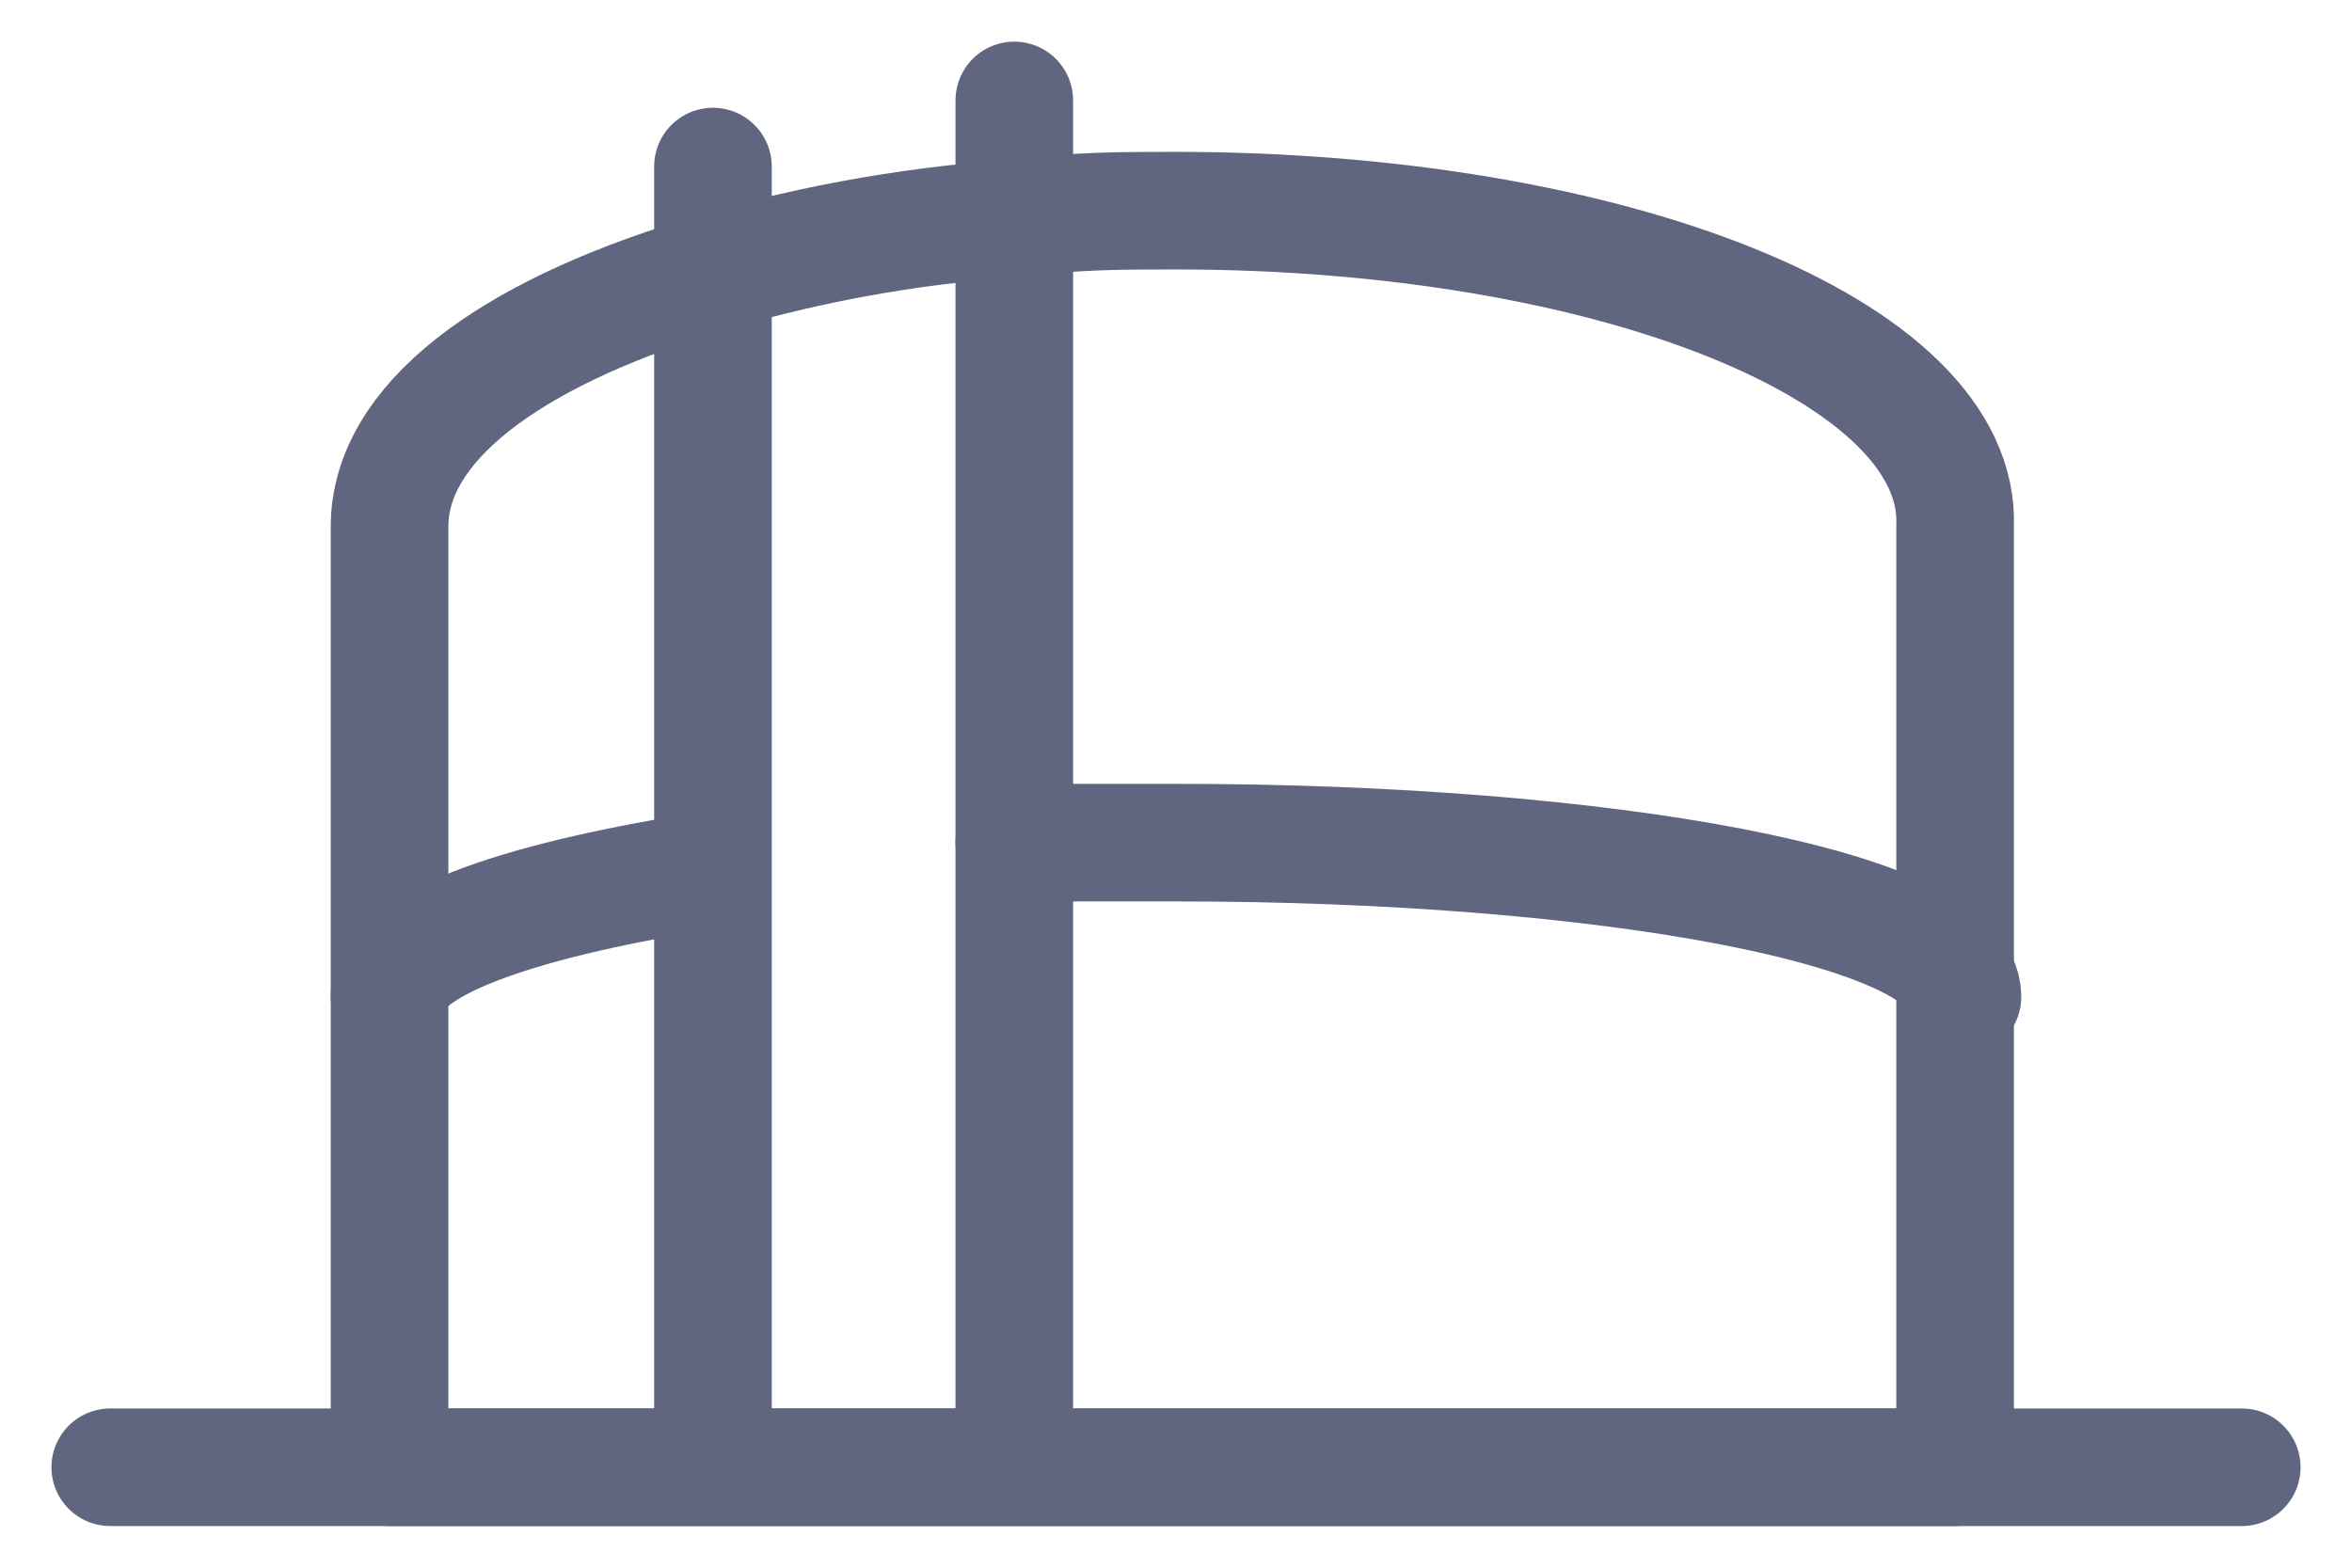
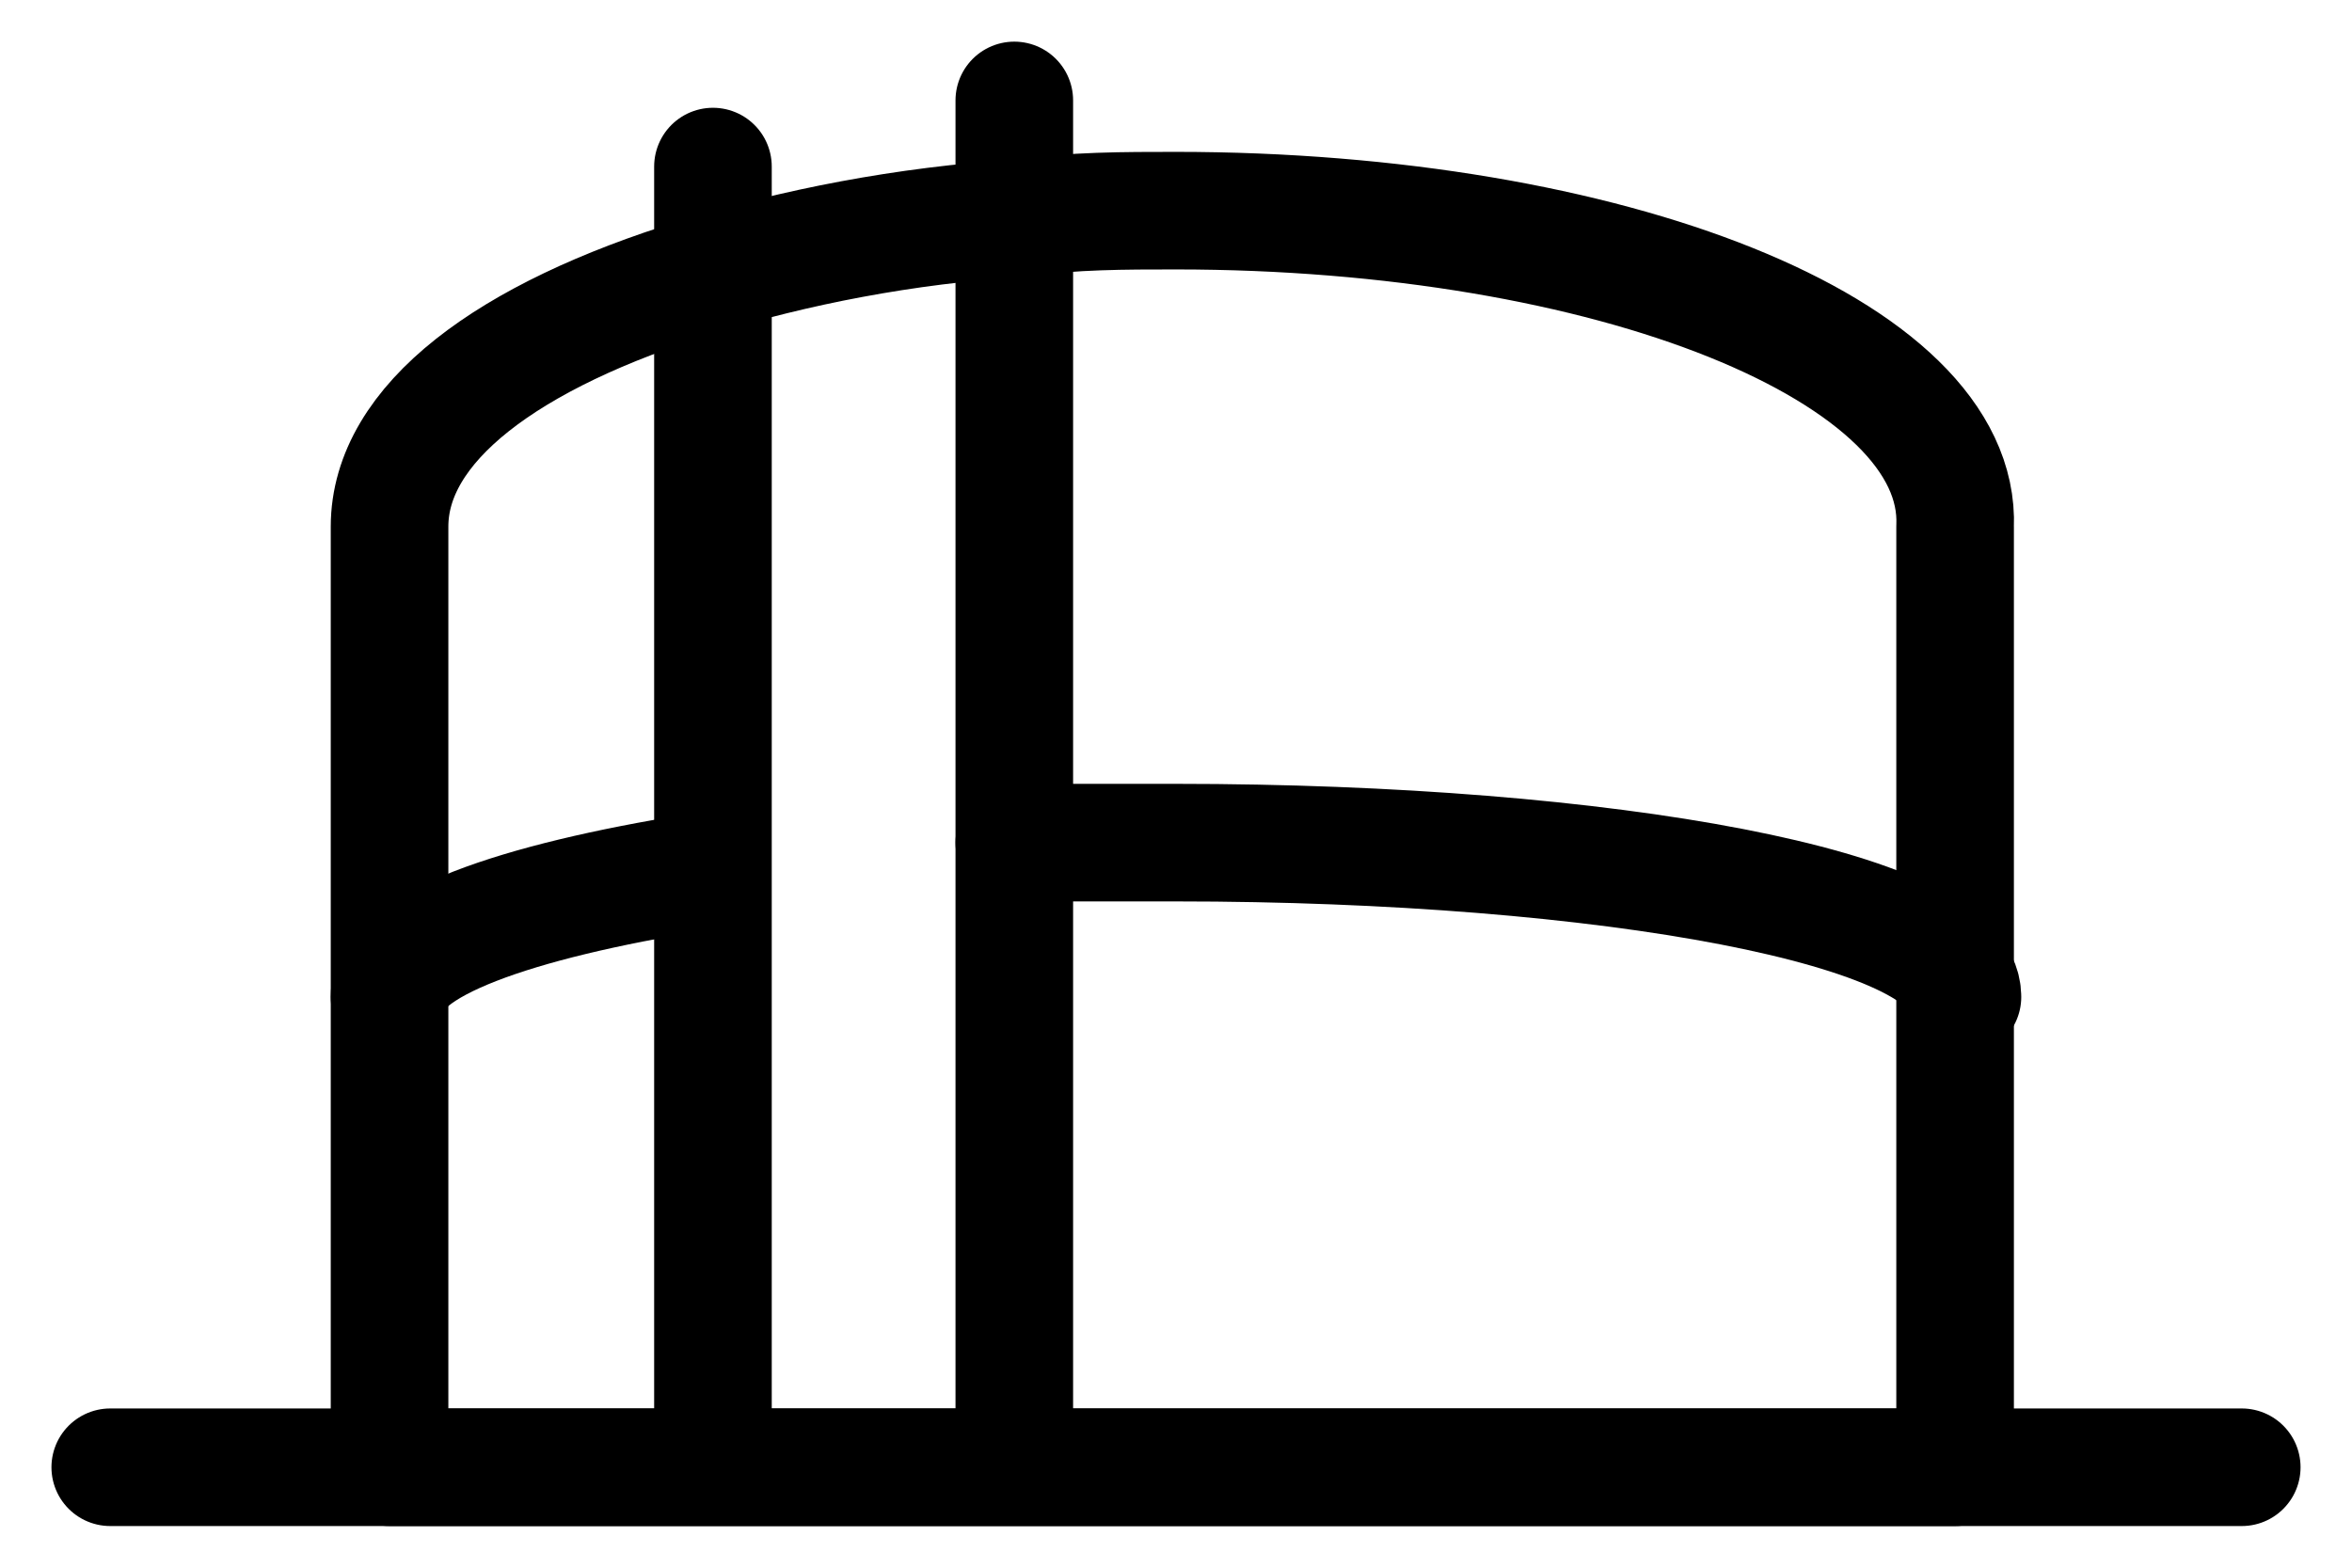
- <svg xmlns="http://www.w3.org/2000/svg" width="24" height="16" viewBox="0 0 24 16" fill="none">
-   <path d="M12 2.15C11.475 2.15 10.95 2.15 10.425 2.225C9.225 2.3 8.1 2.525 7.125 2.825C5.175 3.425 3.975 4.325 3.975 5.375V14.975H19.95V5.375C20.025 3.575 16.425 2.15 12 2.15Z" stroke="#606580" stroke-width="1.2" stroke-miterlimit="10" stroke-linecap="round" stroke-linejoin="round" />
-   <path d="M7.125 8.9C5.25 9.2 3.975 9.65 3.975 10.175" stroke="#606580" stroke-width="1.2" stroke-miterlimit="10" stroke-linecap="round" stroke-linejoin="round" />
-   <path d="M20.025 10.175C20.025 9.275 16.425 8.6 12 8.6C11.475 8.6 10.875 8.6 10.35 8.6" stroke="#606580" stroke-width="1.2" stroke-miterlimit="10" stroke-linecap="round" stroke-linejoin="round" />
-   <path d="M7.275 14.825V1.7" stroke="#606580" stroke-width="1.2" stroke-miterlimit="10" stroke-linecap="round" stroke-linejoin="round" />
-   <path d="M10.35 1.025V14.825" stroke="#606580" stroke-width="1.2" stroke-miterlimit="10" stroke-linecap="round" stroke-linejoin="round" />
-   <path d="M1.125 14.975H22.875" stroke="#606580" stroke-width="1.2" stroke-miterlimit="10" stroke-linecap="round" stroke-linejoin="round" />
+ <svg xmlns="http://www.w3.org/2000/svg" width="24" height="16" viewBox="0 0 24 16" fill="none" stroke="currentColor">
+   <path d="M12 2.15C11.475 2.15 10.95 2.15 10.425 2.225C9.225 2.3 8.1 2.525 7.125 2.825C5.175 3.425 3.975 4.325 3.975 5.375V14.975H19.95V5.375C20.025 3.575 16.425 2.15 12 2.15Z" stroke-width="1.2" stroke-miterlimit="10" stroke-linecap="round" stroke-linejoin="round" />
+   <path d="M7.125 8.9C5.25 9.2 3.975 9.65 3.975 10.175" stroke-width="1.2" stroke-miterlimit="10" stroke-linecap="round" stroke-linejoin="round" />
+   <path d="M20.025 10.175C20.025 9.275 16.425 8.6 12 8.6C11.475 8.6 10.875 8.6 10.35 8.6" stroke-width="1.2" stroke-miterlimit="10" stroke-linecap="round" stroke-linejoin="round" />
+   <path d="M7.275 14.825V1.7" stroke-width="1.2" stroke-miterlimit="10" stroke-linecap="round" stroke-linejoin="round" />
+   <path d="M10.35 1.025V14.825" stroke-width="1.2" stroke-miterlimit="10" stroke-linecap="round" stroke-linejoin="round" />
+   <path d="M1.125 14.975H22.875" stroke-width="1.2" stroke-miterlimit="10" stroke-linecap="round" stroke-linejoin="round" />
</svg>
